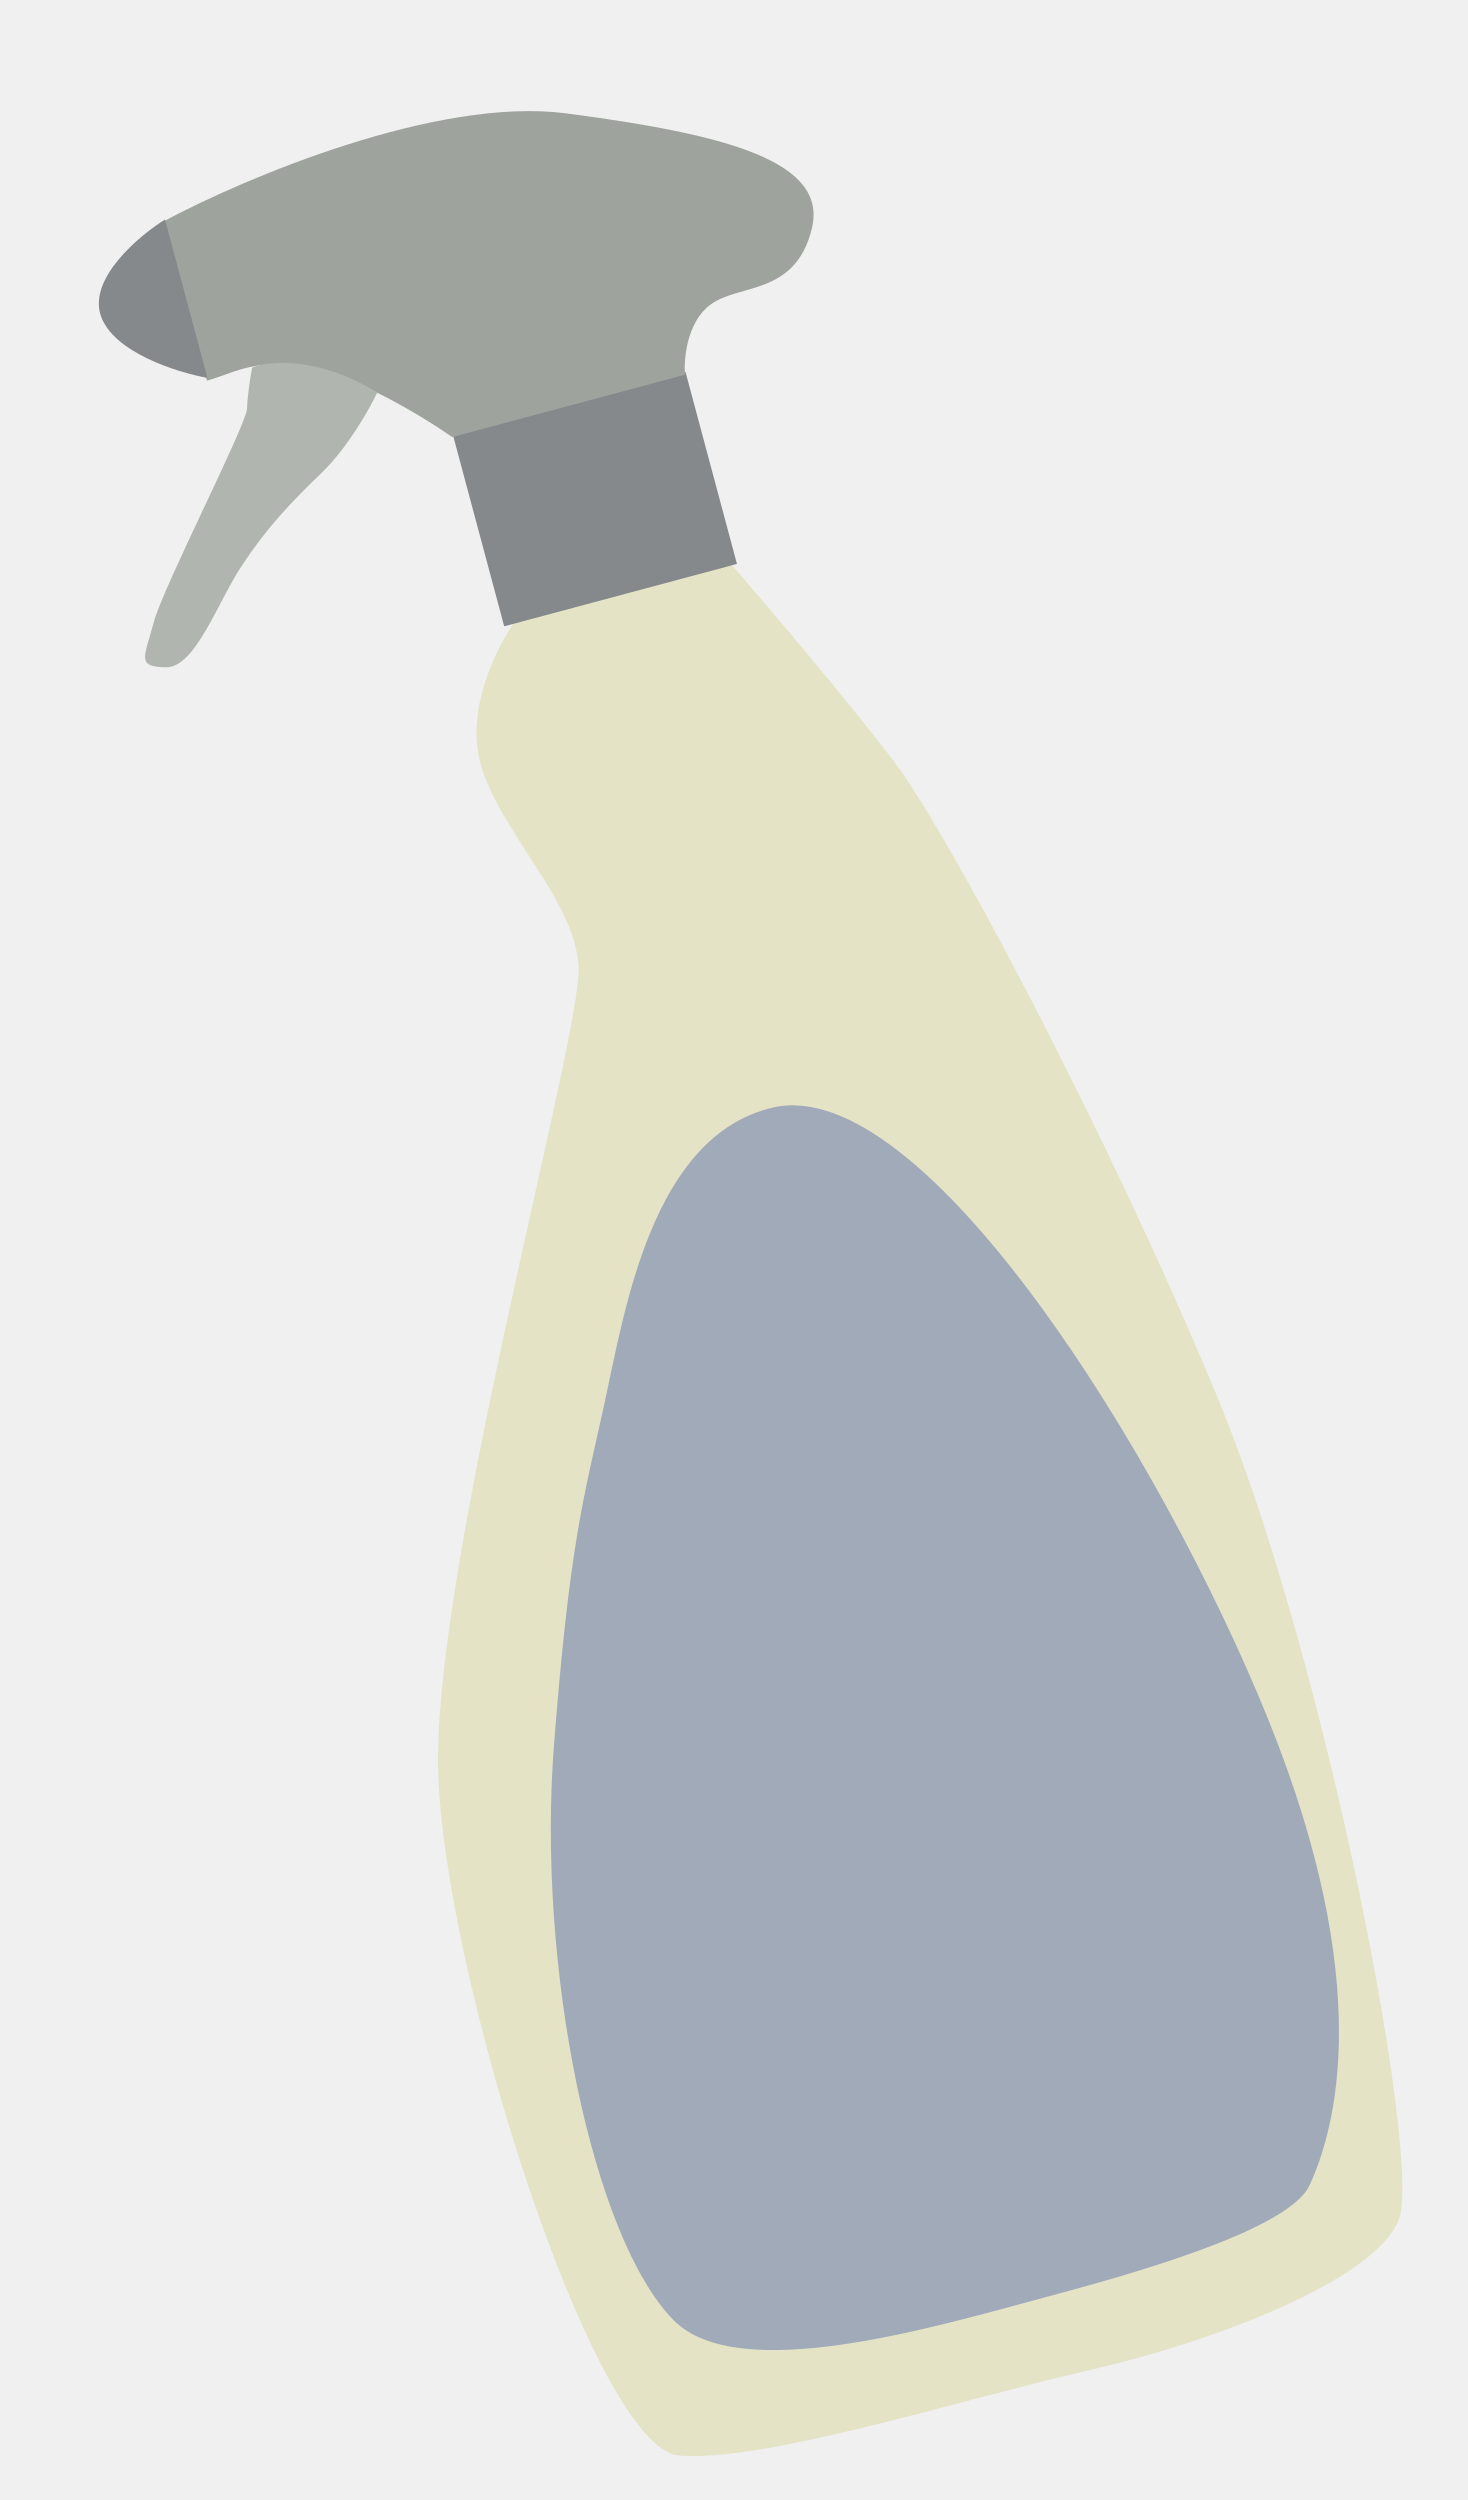
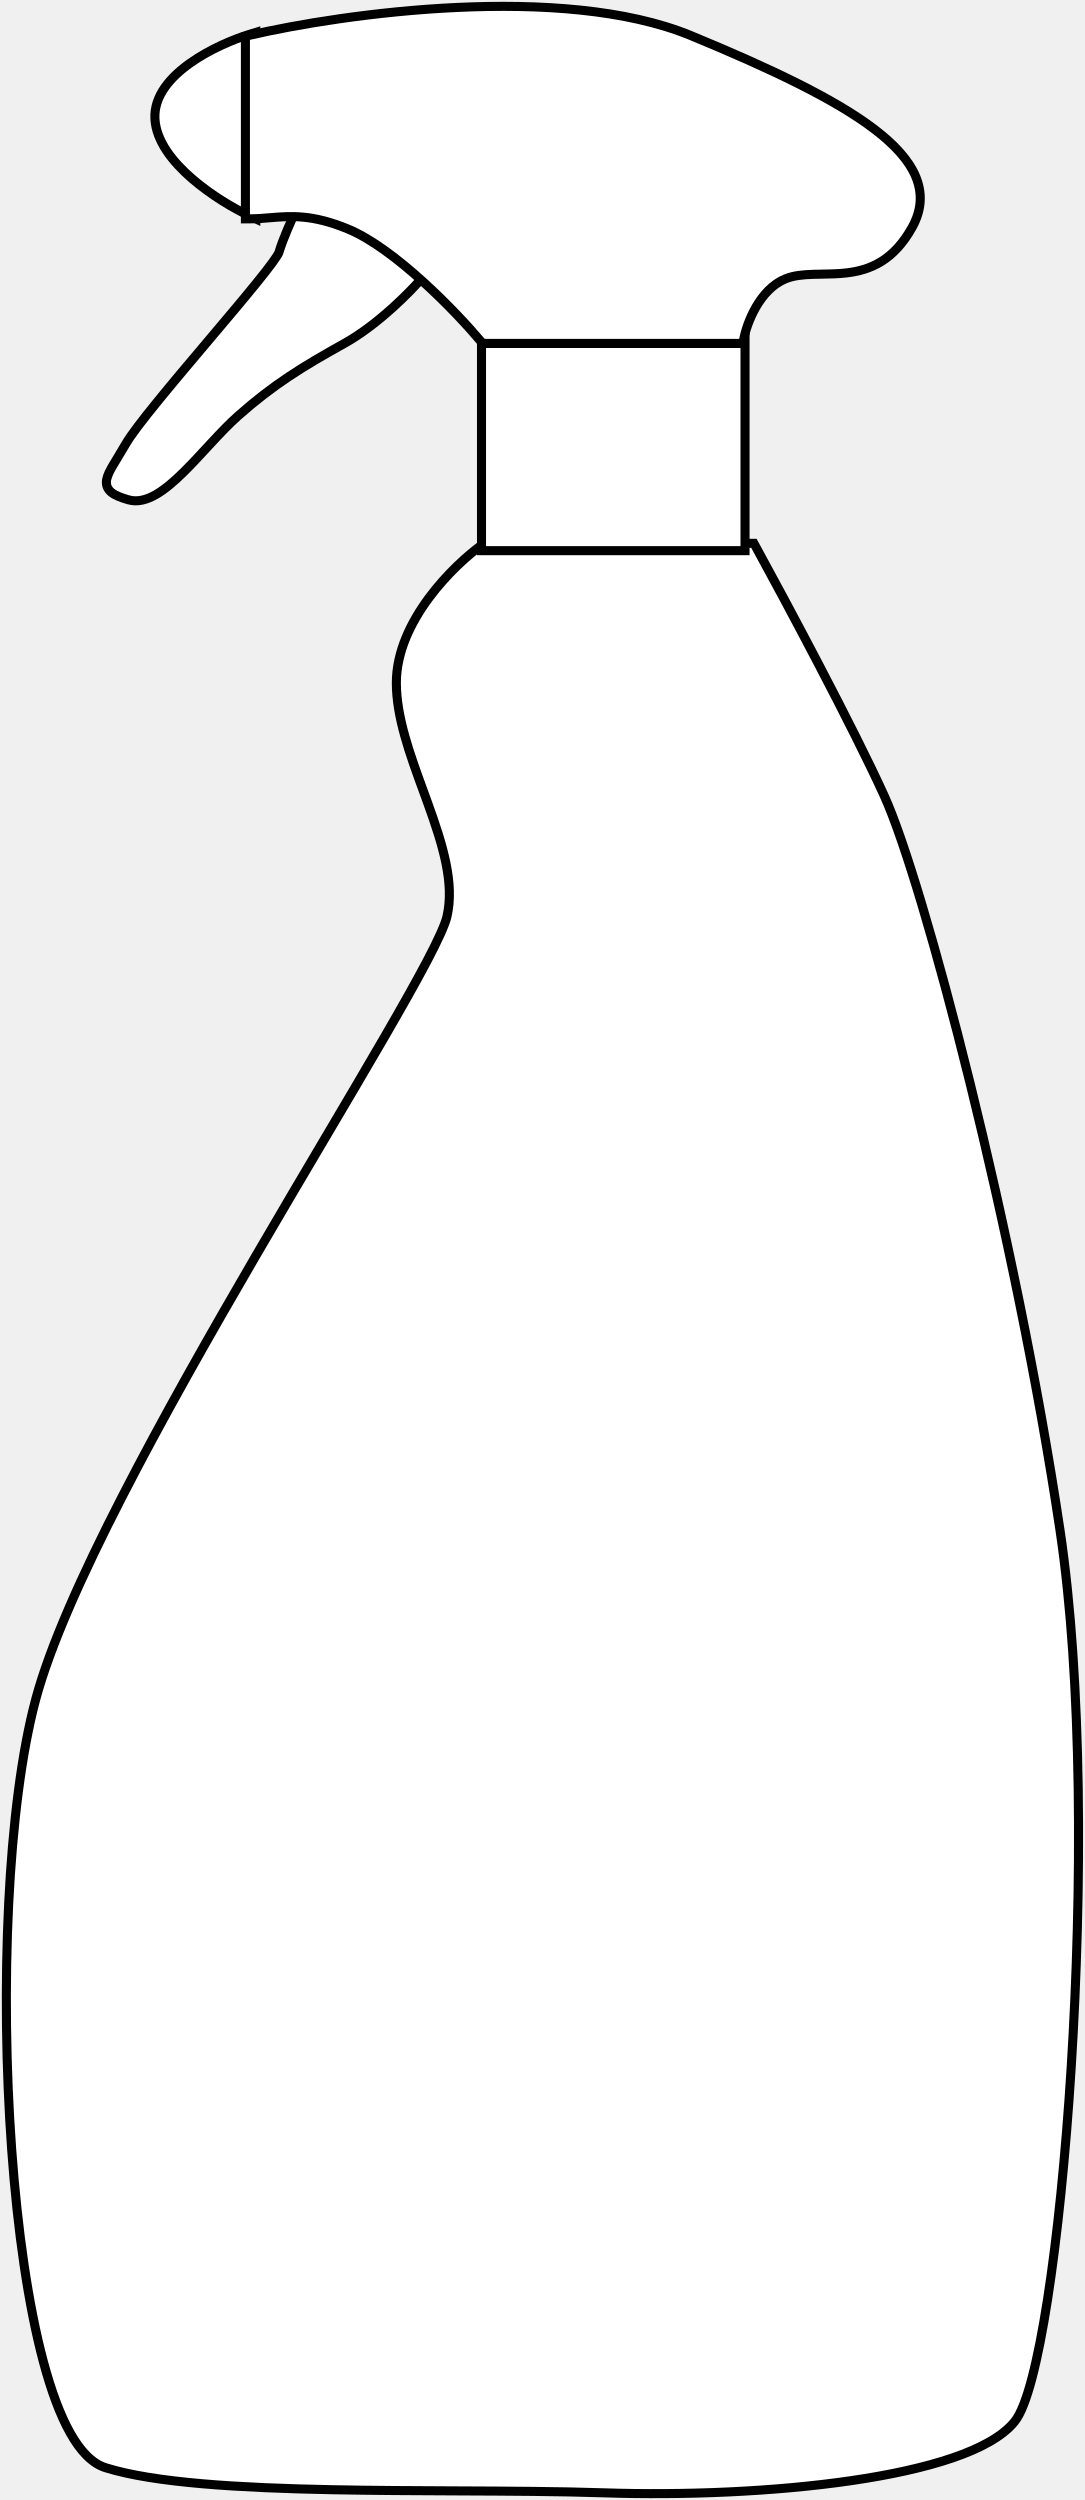
- <svg xmlns="http://www.w3.org/2000/svg" width="135" height="230" viewBox="0 0 135 230" fill="none">
-   <path d="M44.185 70.159C42.837 65.126 45.787 59.358 47.431 57.104L67.189 51.81C70.676 55.844 78.608 65.195 82.442 70.32C87.234 76.725 101.945 104.253 112 128.533C122.055 152.813 130.781 198.626 128.712 204.15C126.643 209.673 111.964 215.381 100.035 218.104C88.106 220.827 70.35 226.531 62.495 225.915C54.64 225.299 40.852 181.788 40.314 163.003C39.776 144.218 53.586 95.088 53.233 88.912C52.879 82.737 45.871 76.451 44.185 70.159Z" fill="#E4E3C6" />
-   <path d="M41.653 39.959L46.386 57.62L67.8 51.882L63.068 34.221L52.912 36.942L41.653 39.959Z" fill="#85898C" />
-   <path d="M27.66 33.653C32.172 34.242 38.835 38.27 41.602 40.21L63.017 34.472C62.9 33.005 63.197 29.668 65.32 28.057C67.975 26.045 73.152 27.26 74.683 21.053C76.214 14.846 66.914 12.369 52.079 10.428C40.211 8.876 22.482 16.387 15.101 20.337L19.034 35.018C21.352 34.397 23.148 33.063 27.66 33.653Z" fill="#9FA39E" />
-   <path d="M9.259 29C8.159 25.604 12.749 21.716 15.181 20.197L19.085 34.767C16.268 34.26 10.358 32.397 9.259 29Z" fill="#85898C" />
-   <path d="M29.62 43.469C32 41.164 34.004 37.604 34.708 36.113C29.281 32.773 24.773 33.187 23.197 33.812C23.053 34.575 22.757 36.397 22.727 37.586C22.689 39.073 15.006 53.986 14.14 57.259C13.273 60.531 12.531 61.338 15.247 61.392C17.963 61.446 19.951 55.528 22.244 52.047C24.536 48.567 26.644 46.351 29.62 43.469Z" fill="#B1B5B0" />
-   <path d="M71.022 101.913C59.906 104.589 57.462 120.666 55.585 129.233C53.709 137.8 52.412 141.927 50.964 160.586C49.38 180.988 54.503 205.88 61.969 213.455C67.942 219.515 86.028 214.065 96.173 211.346C103.958 209.26 118.547 205.2 120.471 201.055C122.876 195.875 126.544 182.67 116.736 158.334C106.928 133.998 84.918 98.567 71.022 101.913Z" fill="#A1AAB9" />
+ <svg xmlns="http://www.w3.org/2000/svg" width="299" height="689" viewBox="0 0 299 689" fill="none">
+   <path d="M70.497 10.622V8.933L68.882 9.427C64.455 10.779 57.854 13.523 52.402 17.392C47.019 21.213 42.371 26.414 42.696 32.736C43.013 38.92 47.648 44.67 52.922 49.233C58.256 53.848 64.539 57.503 68.715 59.468L70.497 60.307V58.337V10.622Z" fill="white" stroke="black" stroke-width="2.5" />
+   <path d="M116.831 76.047L117.555 75.193L116.786 74.38C102.707 59.486 88.217 56.872 82.445 57.543L81.762 57.623L81.464 58.242C80.395 60.461 77.96 65.864 76.864 69.577C76.833 69.681 76.699 69.973 76.366 70.506C76.053 71.008 75.618 71.638 75.07 72.388C73.975 73.887 72.467 75.809 70.663 78.034C67.085 82.449 62.388 88.008 57.549 93.736L57.435 93.871C52.56 99.641 47.55 105.572 43.426 110.642C39.329 115.679 36.028 119.958 34.636 122.386C33.806 123.833 33.058 125.061 32.386 126.163C31.974 126.839 31.591 127.468 31.236 128.071C30.355 129.564 29.629 130.921 29.399 132.129C29.277 132.769 29.28 133.43 29.51 134.078C29.74 134.727 30.161 135.257 30.698 135.695C31.717 136.526 33.306 137.145 35.373 137.743C37.905 138.476 40.503 137.72 42.976 136.3C45.455 134.875 47.993 132.678 50.511 130.202C52.624 128.125 54.773 125.8 56.898 123.501C57.31 123.054 57.722 122.609 58.133 122.166C60.672 119.428 63.165 116.799 65.578 114.654C75.331 105.985 83.495 100.994 94.915 94.643C104.266 89.442 113.416 80.077 116.831 76.047Z" fill="white" stroke="black" stroke-width="2.5" />
+   <path d="M133.805 149.75H133.405L133.08 149.982C129.098 152.82 123.17 158.095 118.225 164.763C113.291 171.418 109.234 179.598 109.234 188.217C109.234 197.666 113.001 207.969 116.656 217.965C117.092 219.156 117.526 220.343 117.951 221.523C122.015 232.788 125.33 243.454 123.178 252.61C122.658 254.823 120.79 258.945 117.764 264.712C114.765 270.427 110.701 277.626 105.893 285.925C101.002 294.366 95.363 303.906 89.302 314.158C83.428 324.096 77.159 334.703 70.791 345.627C57.875 367.786 44.602 391.172 33.585 412.64C22.578 434.085 13.779 453.698 9.855 468.288C2.028 497.395 -0.007 548.054 3.218 592.416C4.832 614.61 7.768 635.304 11.984 650.999C14.091 658.842 16.532 665.492 19.319 670.469C22.083 675.405 25.311 678.919 29.101 680.103C42.6 684.321 66.109 685.671 91.537 686.167C102.761 686.386 114.36 686.438 125.695 686.49C140.168 686.555 154.211 686.619 166.495 687.024C188.442 687.749 213.476 686.754 234.584 683.67C245.136 682.128 254.743 680.059 262.508 677.405C270.224 674.768 276.314 671.49 279.613 667.41C280.499 666.315 281.322 664.713 282.1 662.74C282.885 660.748 283.654 658.3 284.405 655.454C285.907 649.762 287.353 642.404 288.699 633.777C291.391 616.52 293.696 594.1 295.232 569.594C298.303 520.598 298.308 463.135 292.152 421.817C286.008 380.577 276.589 335.912 267.376 298.622C258.174 261.372 249.149 231.362 243.776 219.499C235.243 200.66 216.454 165.57 208.138 150.399L207.782 149.75H207.042H133.805Z" fill="white" stroke="black" stroke-width="2.5" />
+   <path d="M132.701 150.513V151.763H133.951H204.078H205.328V150.513V92.677V91.427H204.078H170.822H133.951H132.701V92.677V150.513Z" fill="white" stroke="black" stroke-width="2.5" />
+   <path d="M132.632 94.203L133.007 94.65H133.59H203.716H204.757L204.946 93.627C205.344 91.462 206.42 87.966 208.333 84.644C210.251 81.313 212.931 78.29 216.478 76.845C218.698 75.941 221.262 75.694 224.156 75.604C224.911 75.581 225.692 75.568 226.492 75.555C228.686 75.52 231.019 75.483 233.323 75.212C236.511 74.837 239.776 74.007 242.895 72.073C246.018 70.136 248.914 67.141 251.442 62.555C254.059 57.804 254.274 53.132 252.333 48.568C250.425 44.082 246.478 39.799 240.983 35.609C229.993 27.229 212.318 18.862 190.458 9.828C172.701 2.491 148.648 0.997 125.923 2.054C103.162 3.112 81.561 6.739 68.601 9.766L67.636 9.992V10.984V59.06V60.31H68.886C70.797 60.31 72.604 60.159 74.428 60.007C80.14 59.53 86.031 59.039 95.881 63.107C102.323 65.768 109.782 71.459 116.547 77.59C123.288 83.699 129.231 90.145 132.632 94.203Z" fill="white" stroke="black" stroke-width="2.5" />
</svg>
